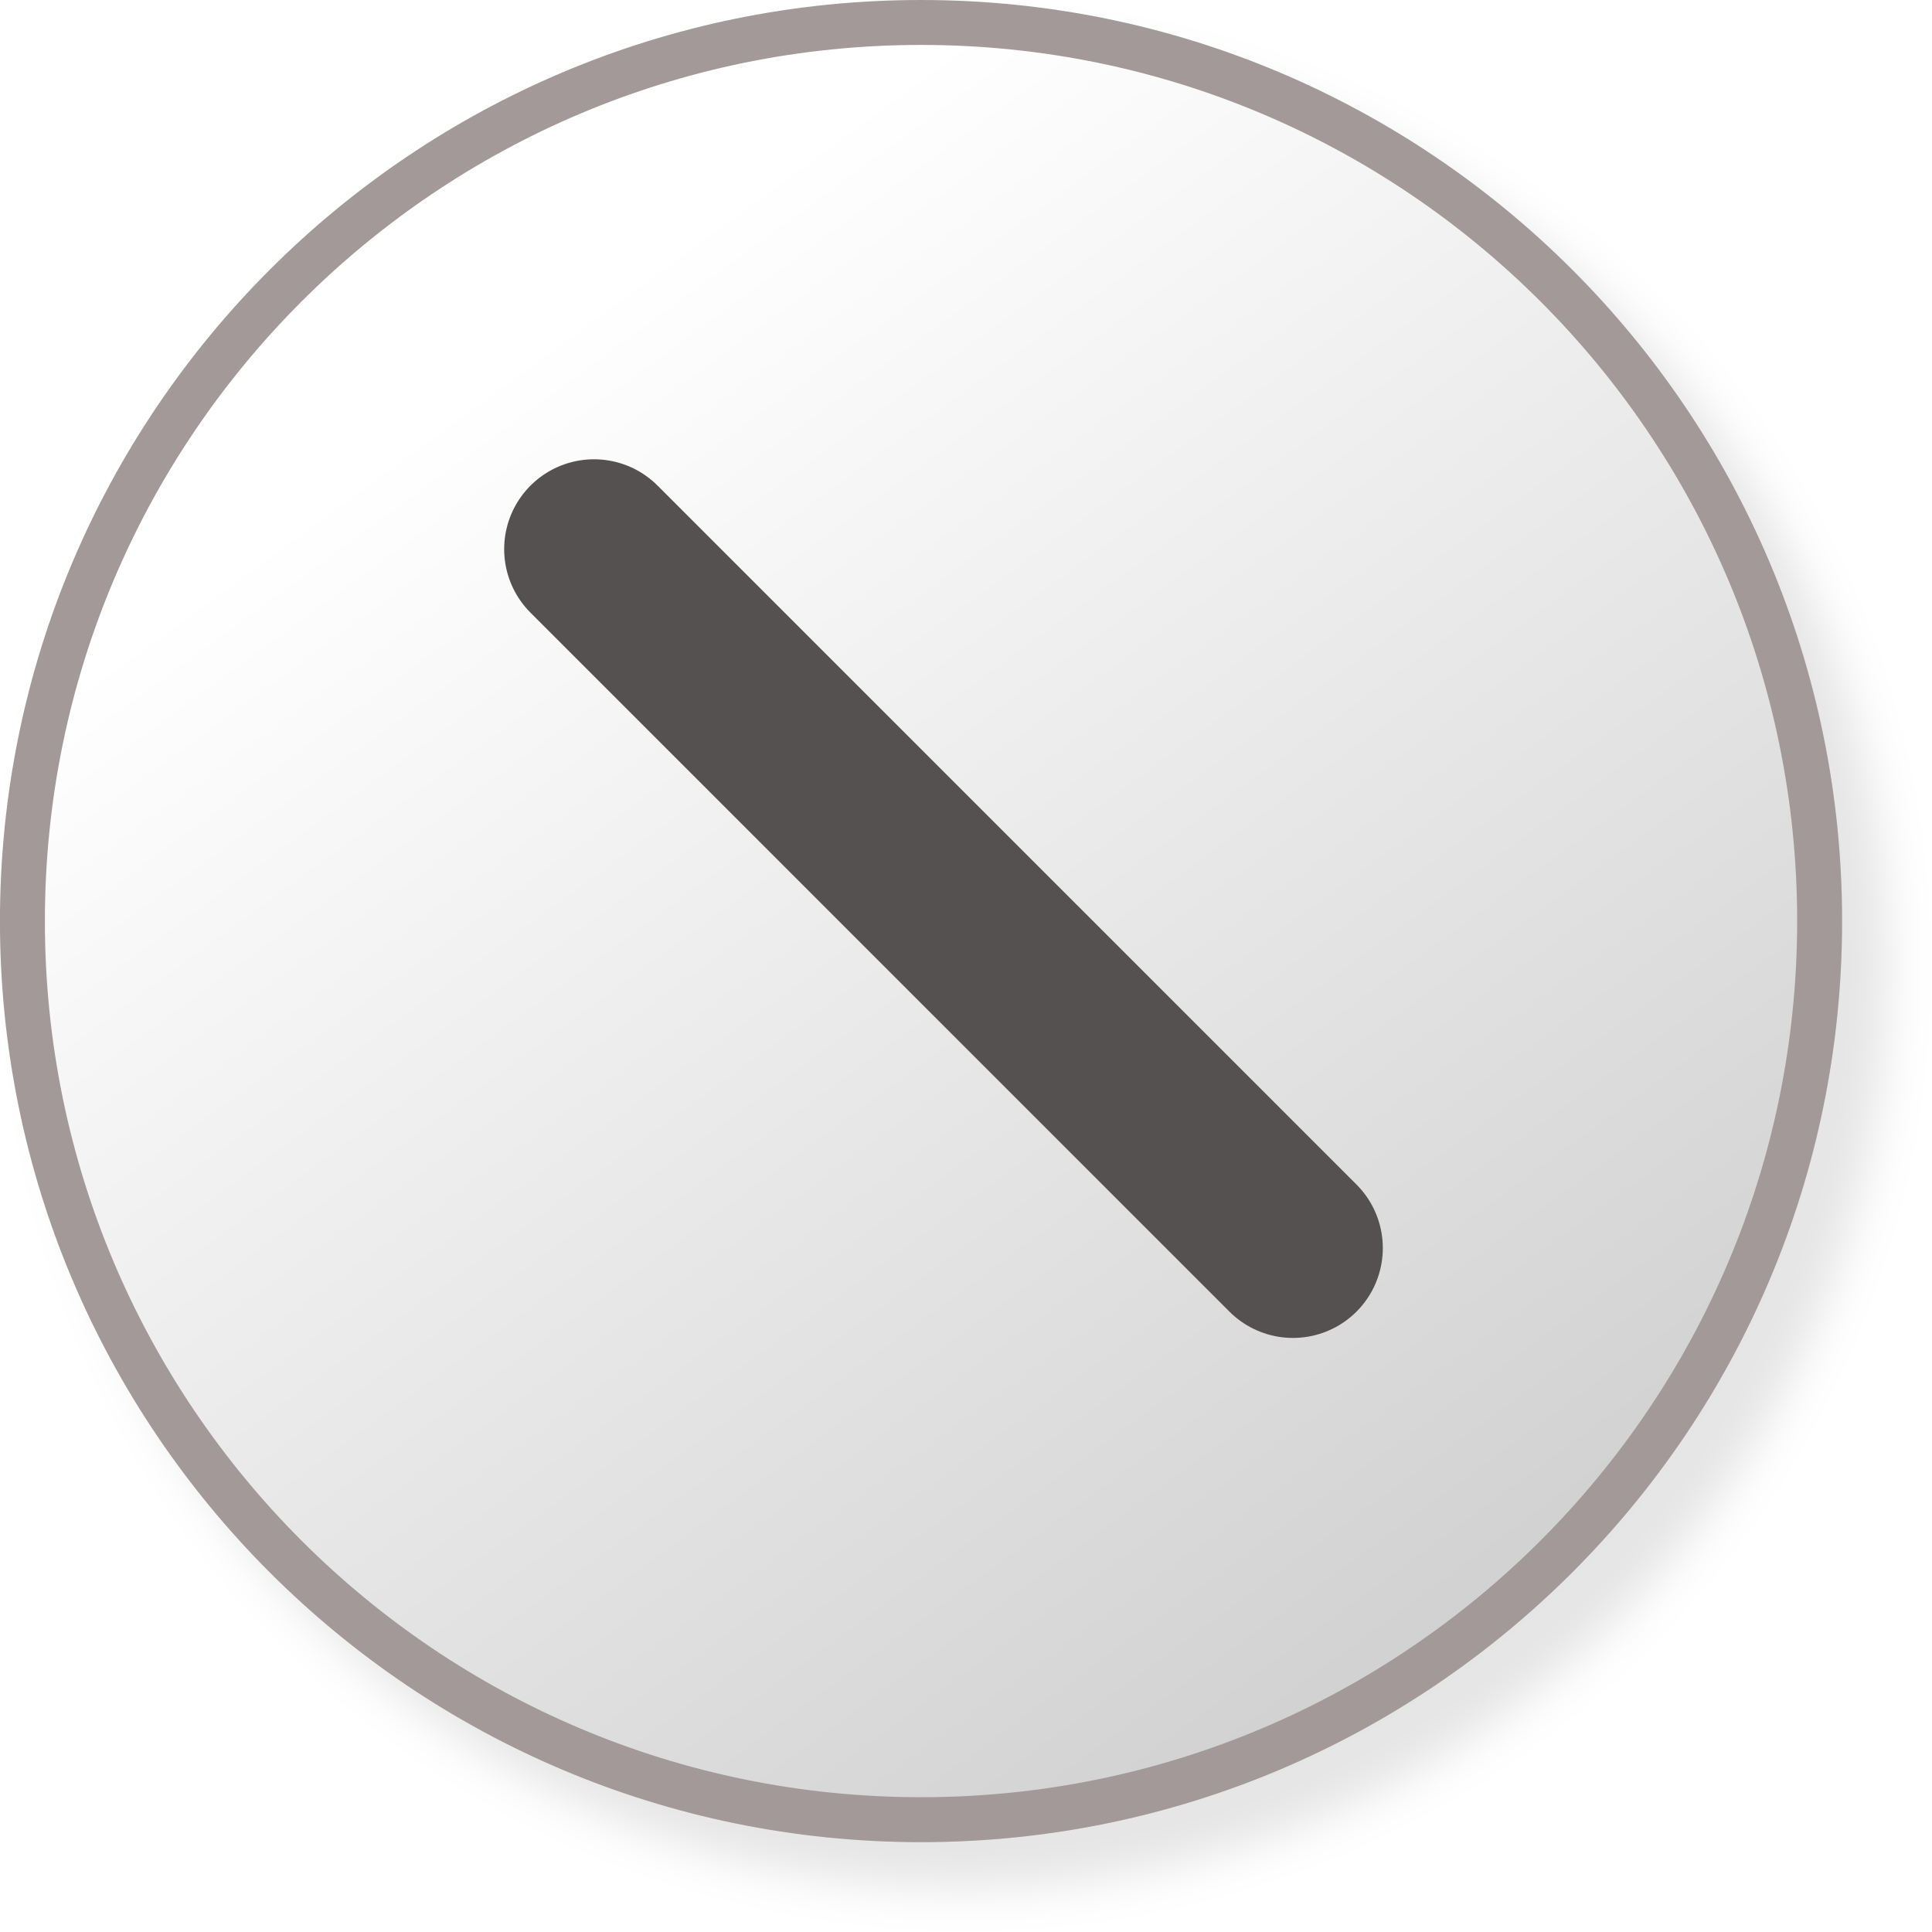
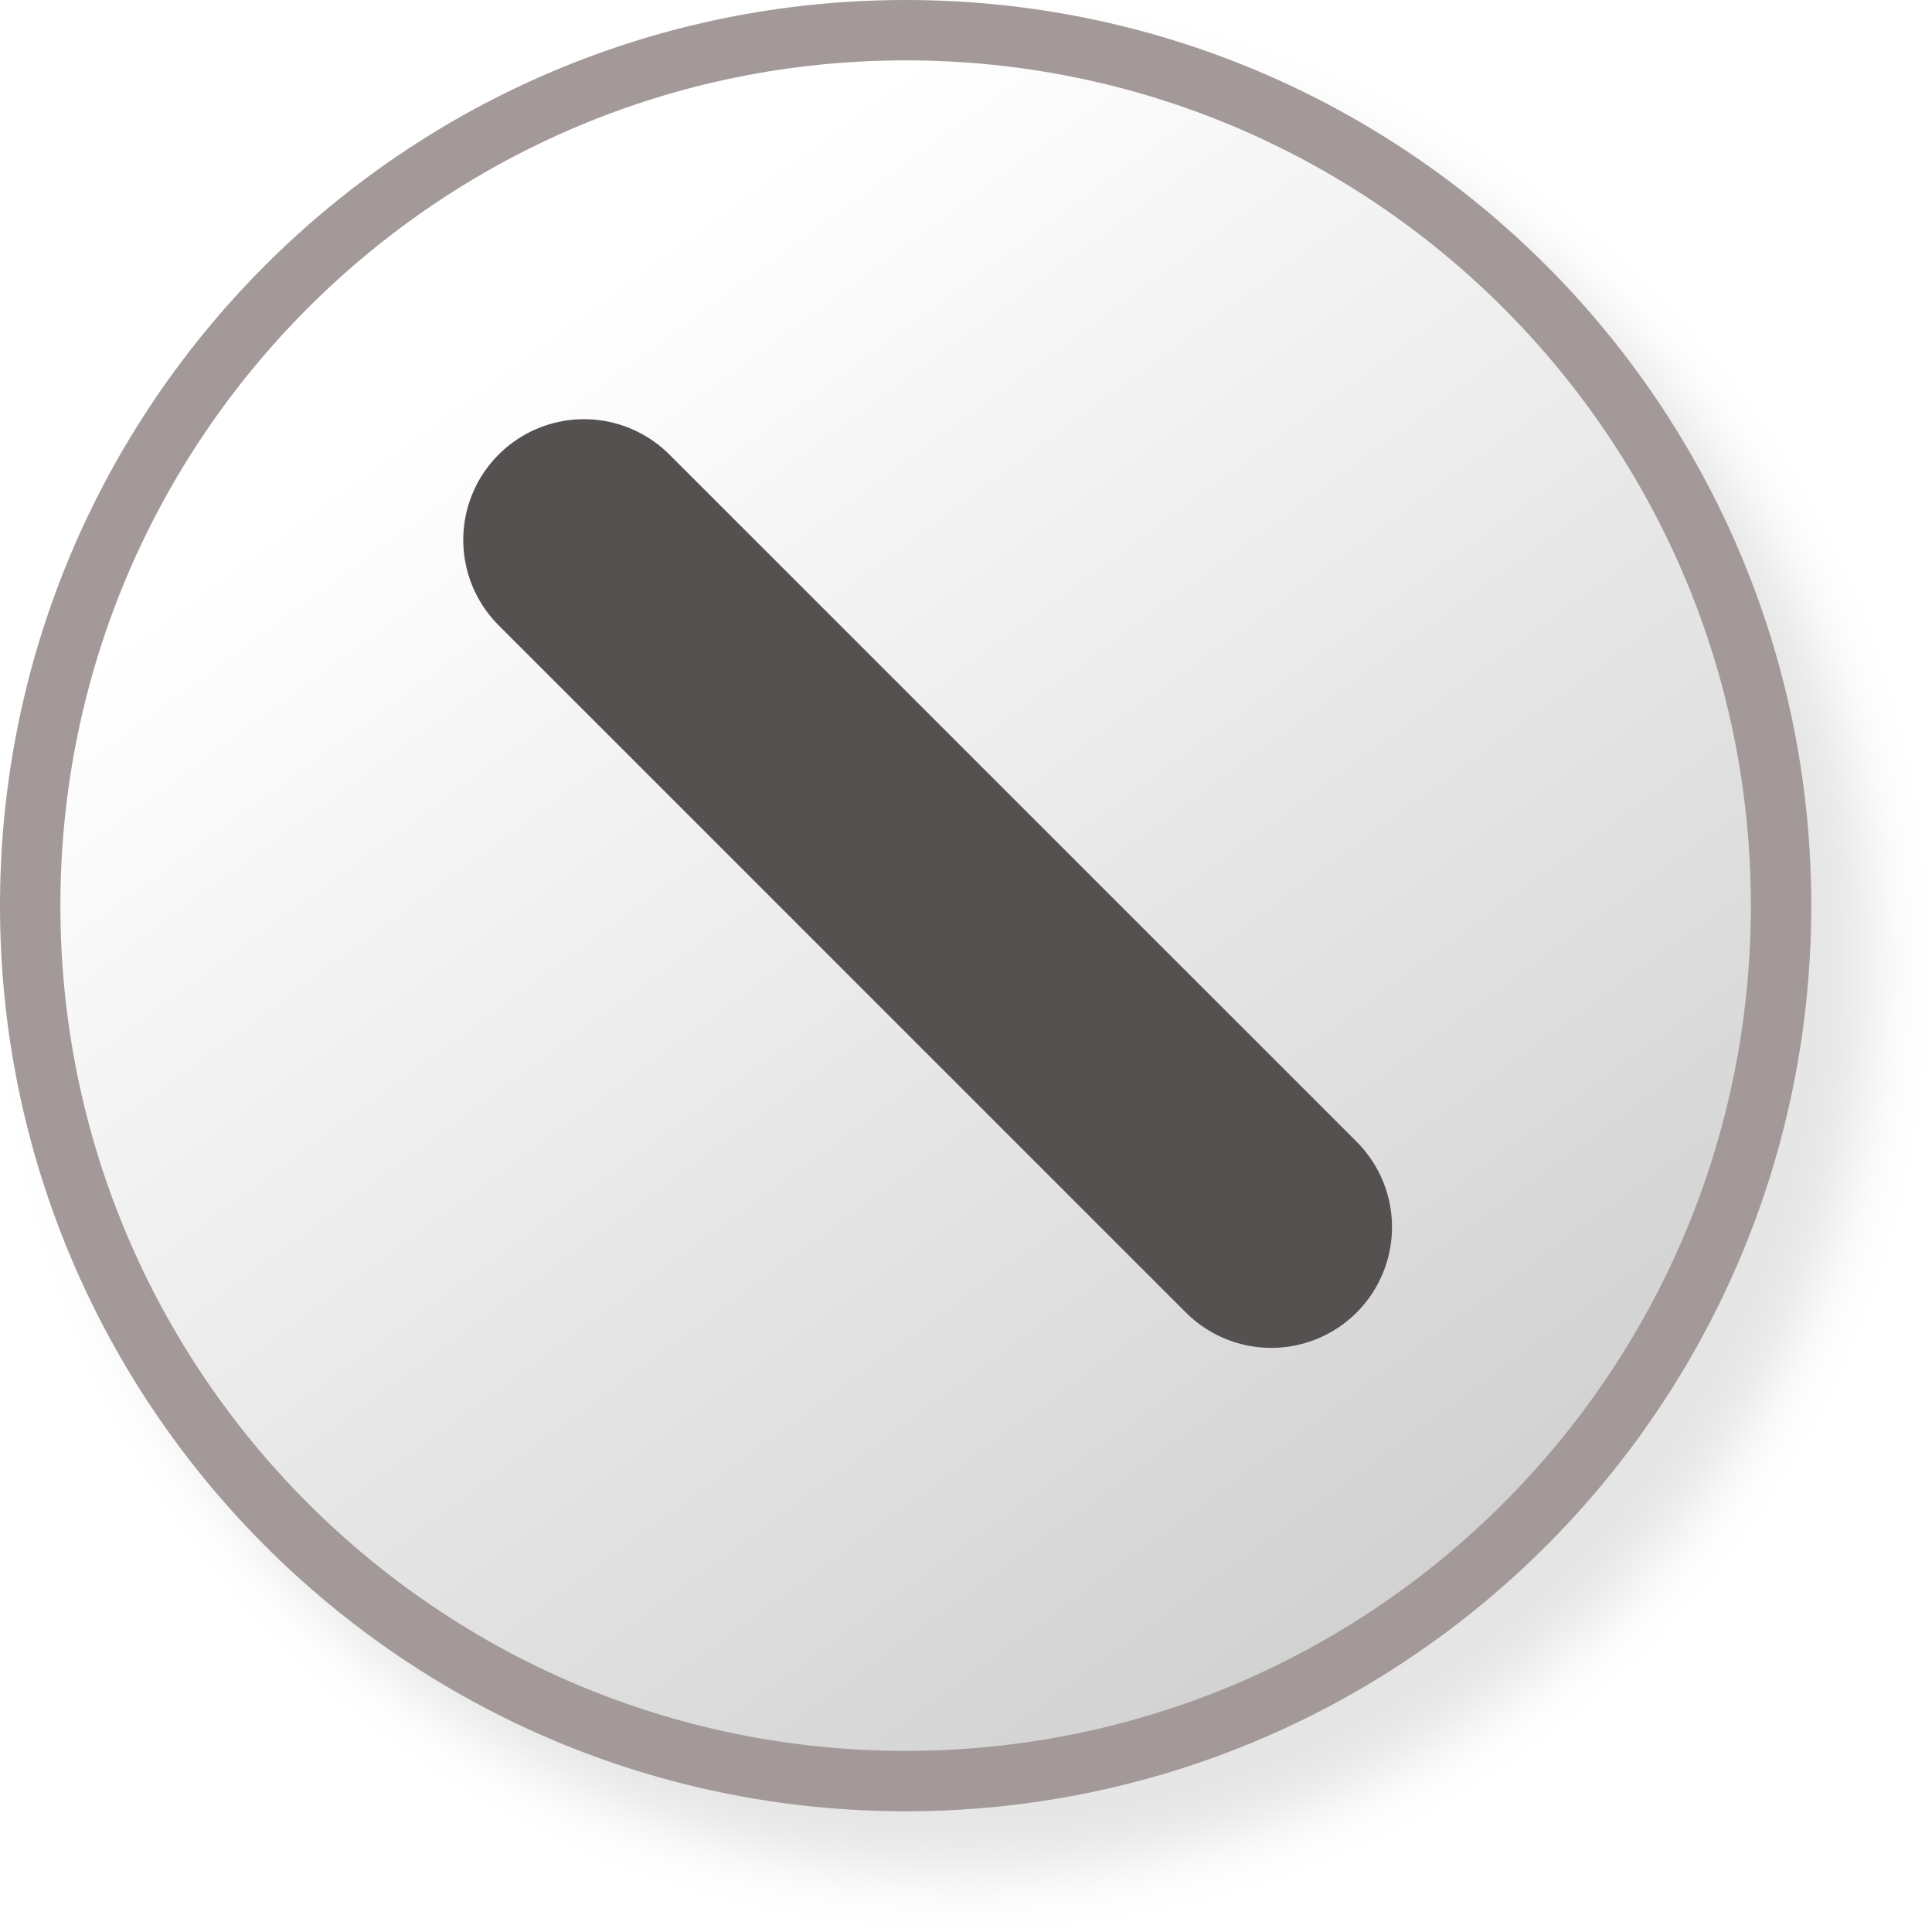
- <svg xmlns="http://www.w3.org/2000/svg" width="43" height="43" viewBox="0 0 43 43" fill="none">
+ <svg xmlns="http://www.w3.org/2000/svg" width="32" height="32" viewBox="0 0 32 32" fill="none">
  <g filter="url(#filter0_d)">
-     <path d="M40.999 20.5C40.999 31.822 31.821 41 20.499 41C9.177 41 -0.001 31.822 -0.001 20.5C-0.001 9.178 9.177 -0 20.499 -0C31.821 -0 40.999 9.178 40.999 20.5Z" fill="url(#paint0_linear)" />
-     <path d="M40.499 20.5C40.499 31.545 31.545 40.5 20.499 40.5C9.453 40.5 0.499 31.545 0.499 20.5C0.499 9.454 9.453 0.5 20.499 0.5C31.545 0.5 40.499 9.454 40.499 20.5Z" stroke="#A39999" />
+     <path d="M30 15C30 23.284 23.284 30 15 30C6.716 30 0 23.284 0 15C0 6.716 6.716 0 15 0C23.284 0 30 6.716 30 15Z" fill="url(#paint0_linear)" />
+     <path d="M29.5 15C29.5 23.008 23.008 29.5 15 29.5C6.992 29.5 0.5 23.008 0.5 15C0.5 6.992 6.992 0.5 15 0.5C23.008 0.5 29.5 6.992 29.5 15Z" stroke="#A39999" />
  </g>
-   <path d="M13.221 12.222L28.777 27.778" stroke="#565151" stroke-width="4" stroke-linecap="round" stroke-linejoin="bevel" />
+   <path d="M9.673 8.943L21.056 20.325" stroke="#565151" stroke-width="4" stroke-linecap="round" stroke-linejoin="bevel" />
  <defs>
-     <filter id="filter0_d" x="-0.001" y="-0" width="43" height="43" filterUnits="userSpaceOnUse" color-interpolation-filters="sRGB">
+     <filter id="filter0_d" x="0" y="0" width="32" height="32" filterUnits="userSpaceOnUse" color-interpolation-filters="sRGB">
      <feFlood flood-opacity="0" result="BackgroundImageFix" />
      <feColorMatrix in="SourceAlpha" type="matrix" values="0 0 0 0 0 0 0 0 0 0 0 0 0 0 0 0 0 0 127 0" />
      <feOffset dx="1" dy="1" />
      <feGaussianBlur stdDeviation="0.5" />
      <feColorMatrix type="matrix" values="0 0 0 0 0 0 0 0 0 0 0 0 0 0 0 0 0 0 0.1 0" />
      <feBlend mode="normal" in2="BackgroundImageFix" result="effect1_dropShadow" />
      <feBlend mode="normal" in="SourceGraphic" in2="effect1_dropShadow" result="shape" />
    </filter>
-     <linearGradient id="paint0_linear" x1="9.803" y1="9.167" x2="36.542" y2="45.711" gradientUnits="userSpaceOnUse">
+     <linearGradient id="paint0_linear" x1="7.174" y1="6.708" x2="26.739" y2="33.447" gradientUnits="userSpaceOnUse">
      <stop stop-color="white" />
      <stop offset="1" stop-color="#C4C4C4" />
    </linearGradient>
  </defs>
</svg>
